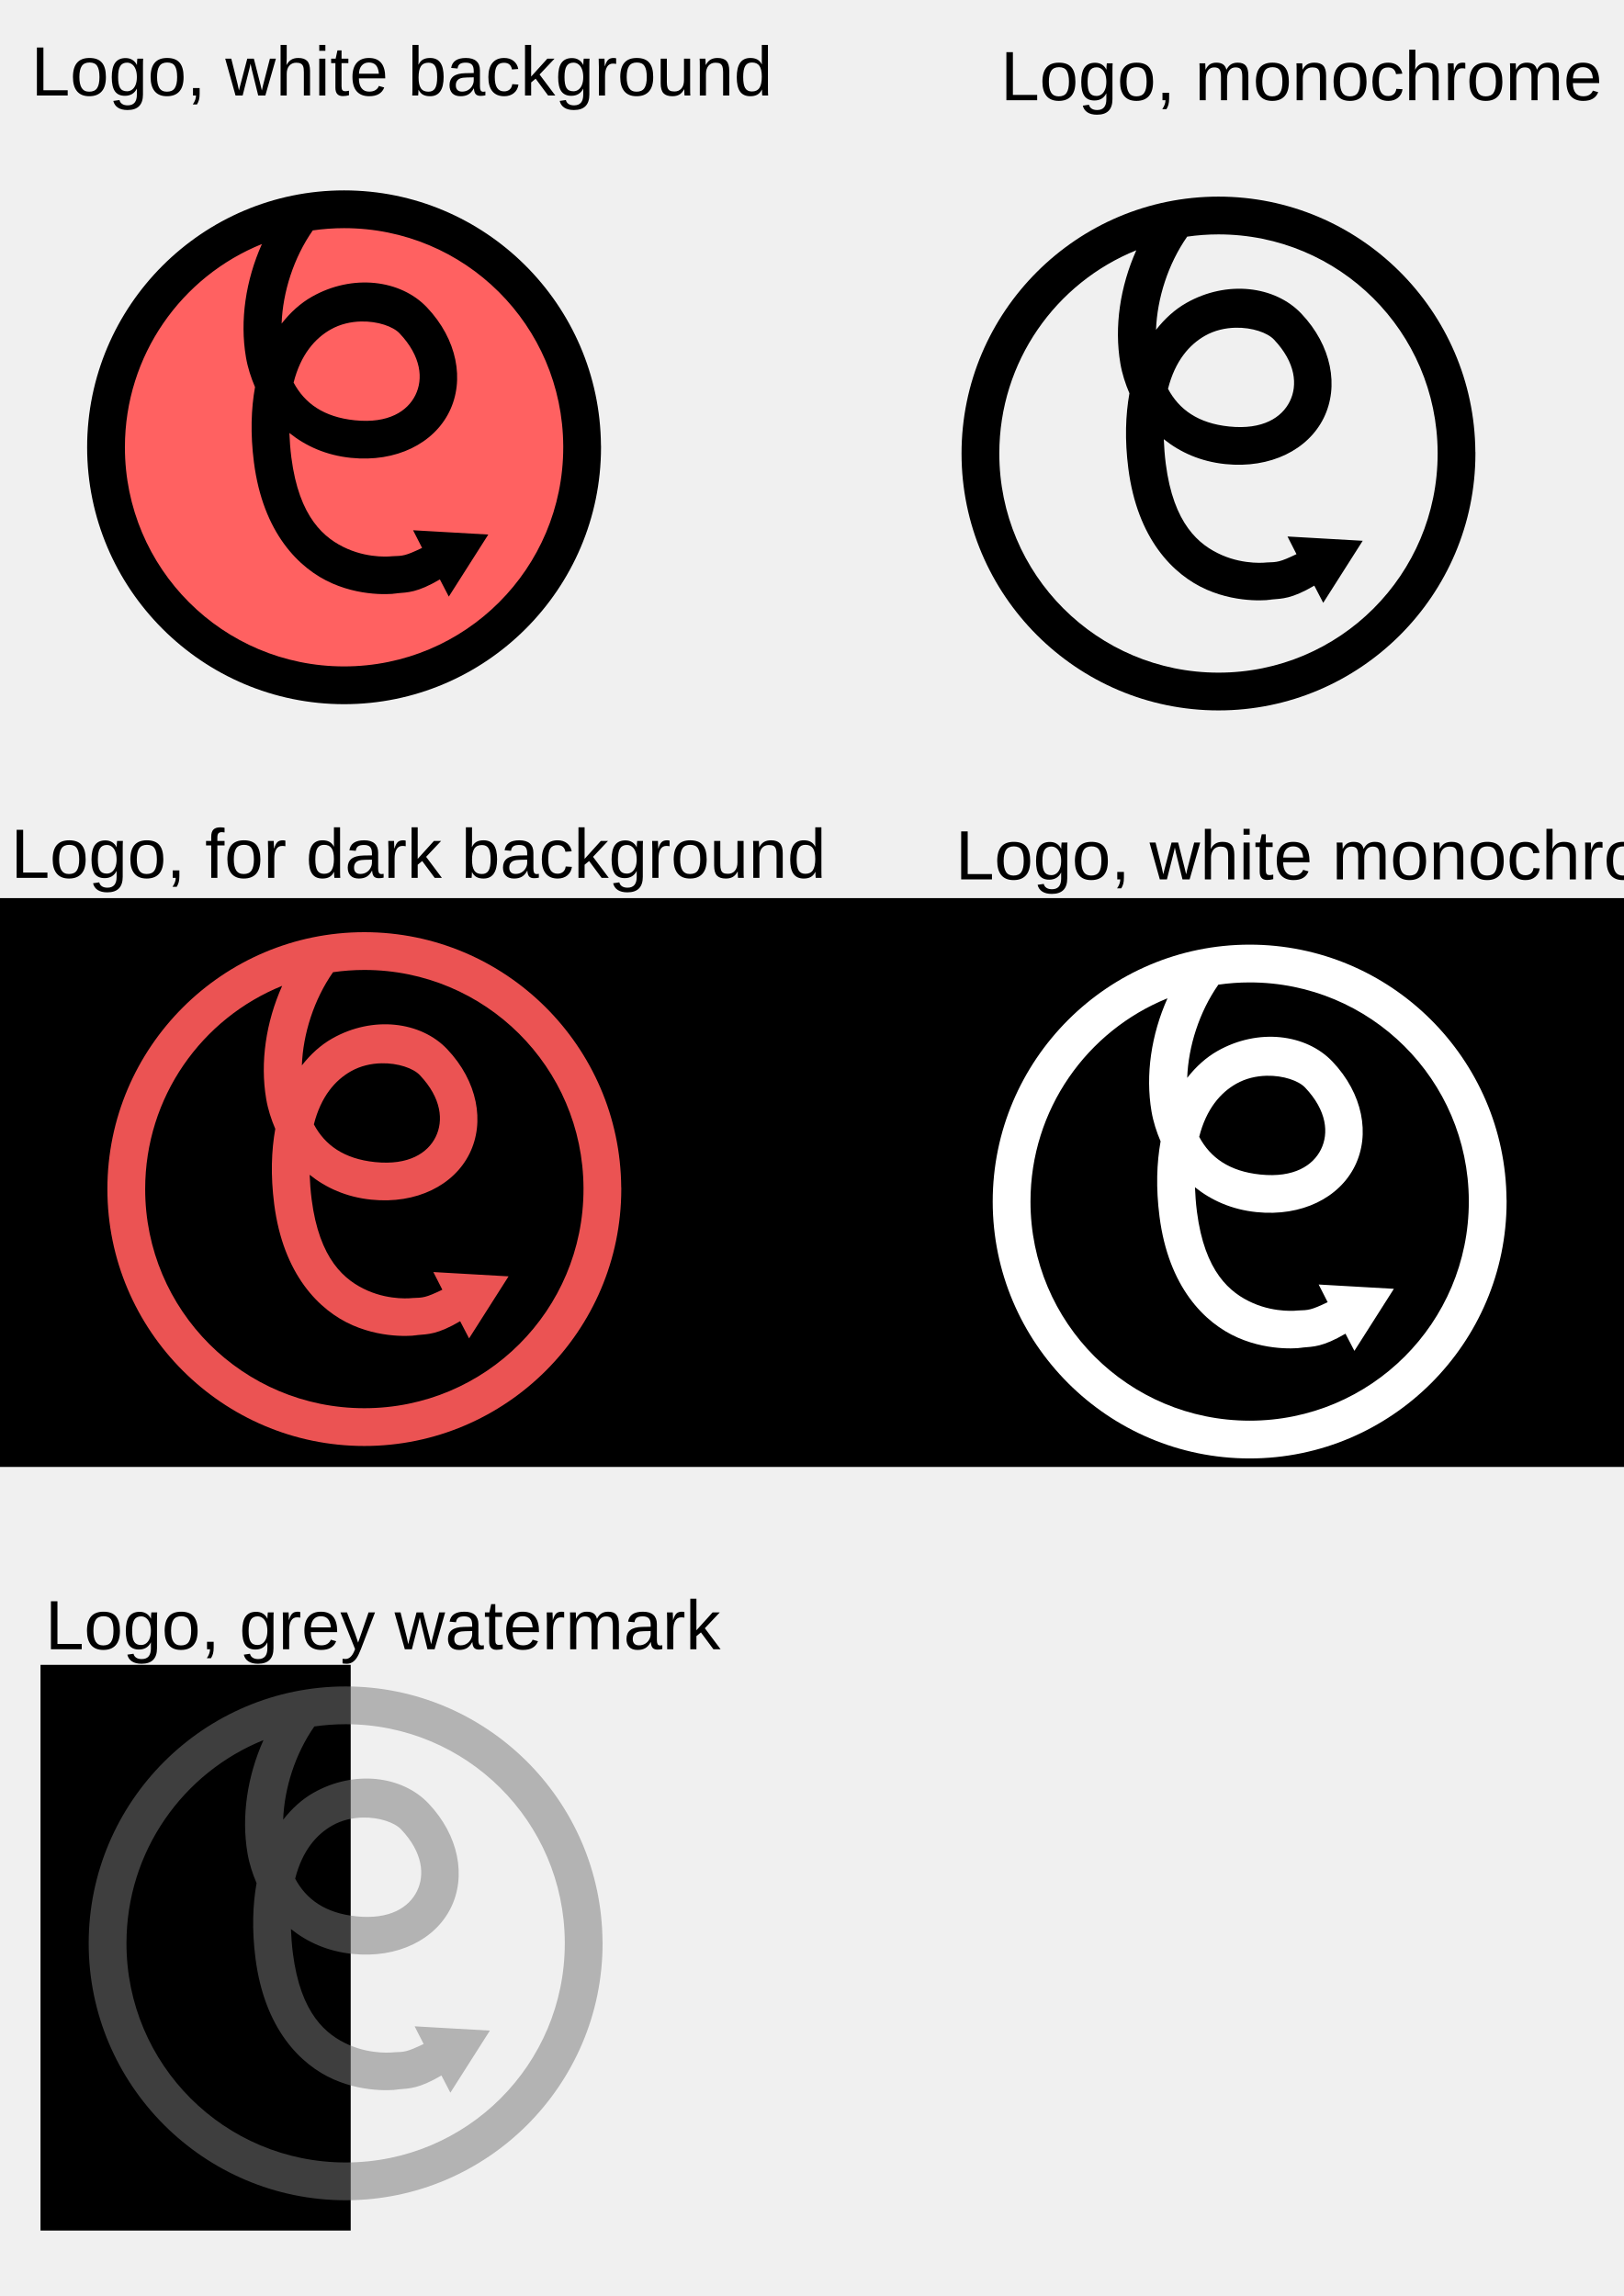
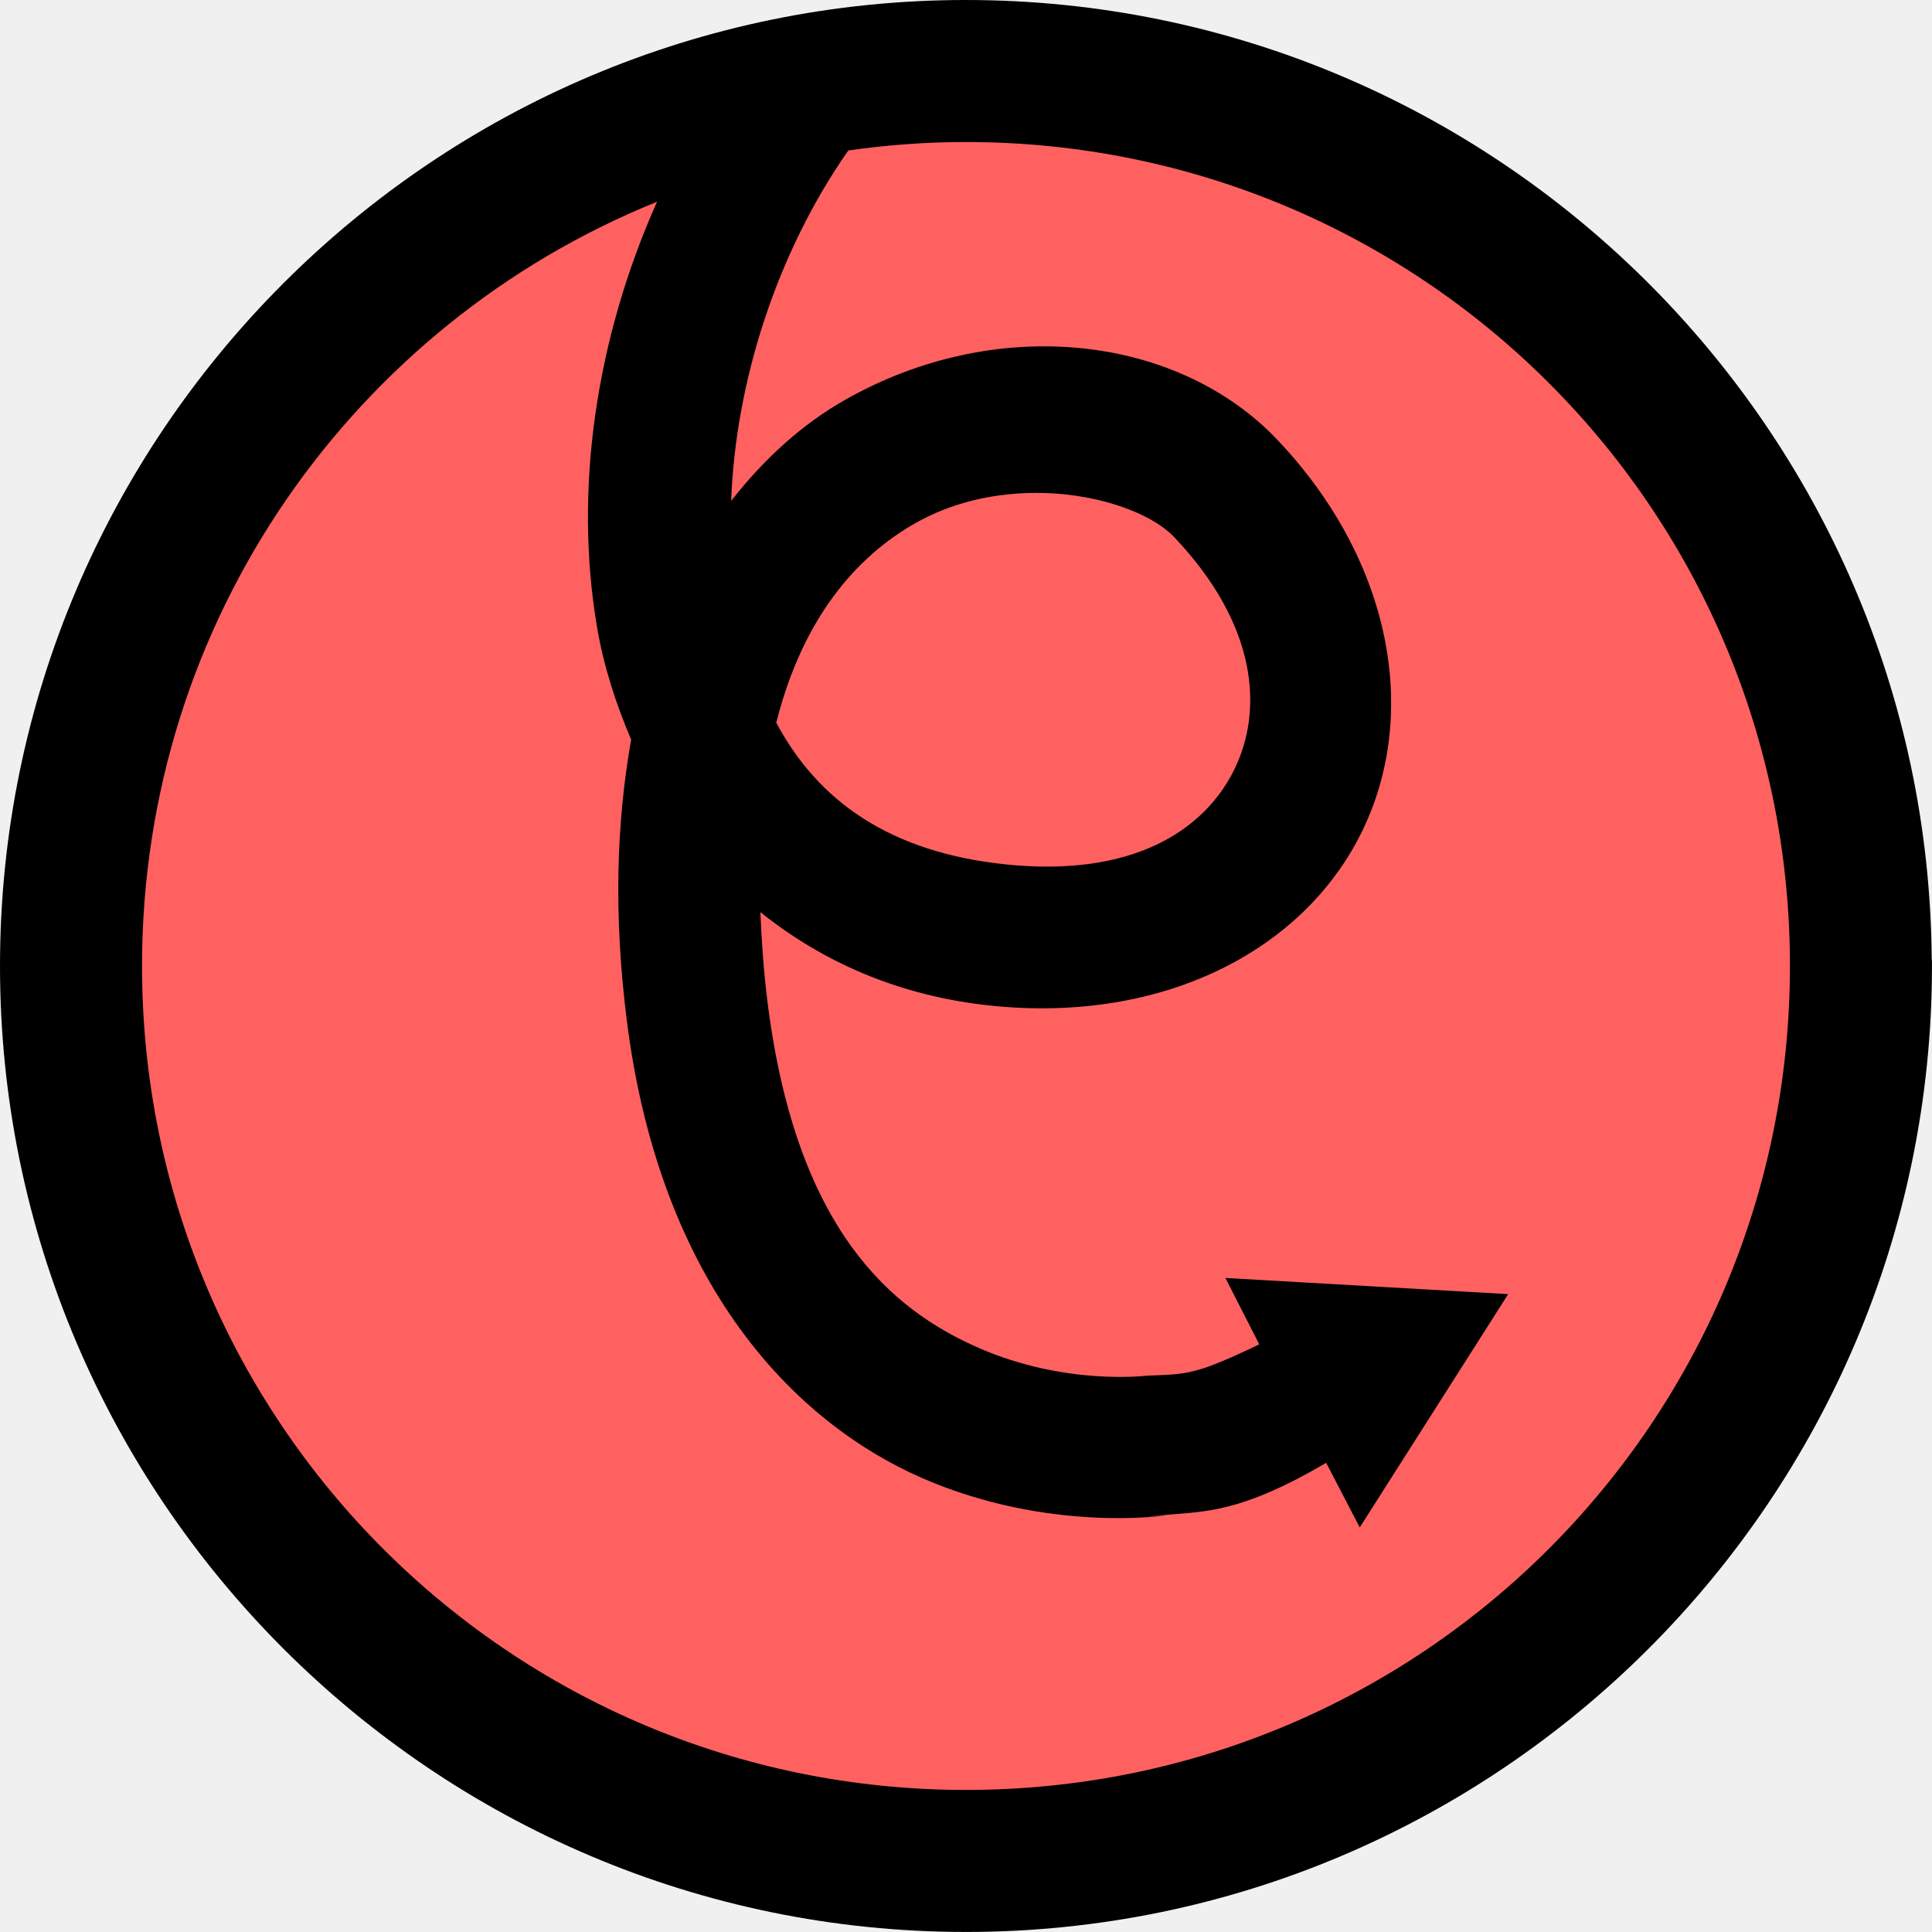
- <svg xmlns="http://www.w3.org/2000/svg" width="744.094" height="1052.362" id="svg2">
+ <svg xmlns="http://www.w3.org/2000/svg" width="235.505" height="235.5" id="svg2" version="1.1">
  <defs id="defs4">
-     <marker orient="auto" refY="0.0" refX="0.0" id="TriangleOutS" style="overflow:visible">
-       <path id="path2902" d="M 5.77,0.0 L -2.88,5.0 L -2.88,-5.0 L 5.77,0.0 z " style="fill-rule:evenodd;stroke:#000000;stroke-width:1.0pt;marker-start:none" transform="scale(0.2)" />
+     <marker orient="auto" refY="0" refX="0" id="TriangleOutS" style="overflow:visible">
+       <path id="path2902" d="M 5.77,0 -2.88,5 V -5 Z" style="fill-rule:evenodd;stroke:#000000;stroke-width:1pt;marker-start:none" transform="scale(0.2)" />
    </marker>
-     <marker orient="auto" refY="0.0" refX="0.0" id="Arrow2Send" style="overflow:visible;">
-       <path id="path2973" style="font-size:12.0;fill-rule:evenodd;stroke-width:0.625;stroke-linejoin:round;" d="M 8.719,4.034 L -2.207,0.016 L 8.719,-4.002 C 6.973,-1.63 6.983,1.616 8.719,4.034 z " transform="scale(0.3) rotate(180) translate(-2.3,0)" />
+     <marker orient="auto" refY="0" refX="0" id="Arrow2Send" style="overflow:visible">
+       <path id="path2973" style="font-size:12px;fill-rule:evenodd;stroke-width:0.625;stroke-linejoin:round" d="M 8.719,4.034 -2.207,0.016 8.719,-4.002 c -1.745,2.372 -1.735,5.617 -6e-7,8.035 z" transform="matrix(-0.3,0,0,-0.3,0.69,0)" />
    </marker>
-     <marker orient="auto" refY="0.0" refX="0.0" id="Arrow1Lend" style="overflow:visible;">
-       <path id="path3003" d="M 0.0,0.0 L 5.0,-5.0 L -12.5,0.0 L 5.0,5.0 L 0.0,0.0 z " style="fill-rule:evenodd;stroke:#000000;stroke-width:1.0pt;marker-start:none;" transform="scale(0.8) rotate(180) translate(12.5,0)" />
+     <marker orient="auto" refY="0" refX="0" id="Arrow1Lend" style="overflow:visible">
+       <path id="path3003" d="M 0,0 5,-5 -12.5,0 5,5 Z" style="fill-rule:evenodd;stroke:#000000;stroke-width:1pt;marker-start:none" transform="matrix(-0.8,0,0,-0.8,-10,0)" />
    </marker>
  </defs>
-   <g id="layer1" style="display:inline">
-     <path id="path3874" d="M 558.393,90.116 C 493.491,90.116 440.643,142.965 440.643,207.866 C 440.643,272.768 493.491,325.616 558.393,325.616 C 623.273,325.616 676.109,272.801 676.143,207.929 C 676.143,207.918 676.143,207.908 676.143,207.897 C 676.143,207.887 676.143,207.876 676.143,207.866 C 676.149,207.679 676.149,207.491 676.143,207.304 C 676.142,207.198 676.112,207.097 676.112,206.991 C 675.629,142.439 622.986,90.116 558.393,90.116 z M 558.393,107.429 C 613.767,107.429 658.563,151.992 658.83,207.366 C 658.828,207.47 658.828,207.574 658.83,207.679 C 658.83,207.741 658.83,207.804 658.83,207.866 C 658.83,263.407 613.934,308.304 558.393,308.304 C 502.852,308.304 457.955,263.407 457.955,207.866 C 457.955,165.65 483.901,129.586 520.737,114.71 C 513.304,131.339 510.563,149.773 513.424,166.585 C 514.231,171.325 515.714,175.889 517.58,180.272 C 515.813,190.204 515.39,201.561 517.08,214.741 C 521.207,246.921 537.598,263.531 553.018,270.272 C 568.438,277.013 582.83,274.835 582.83,274.835 C 582.83,274.835 577.715,275.248 582.83,274.772 C 587.508,274.337 591.86,274.558 602.299,268.429 C 602.299,268.429 606.393,276.304 606.393,276.304 C 606.393,276.304 624.487,247.866 624.487,247.866 C 624.487,247.866 590.018,245.897 590.018,245.897 C 590.018,245.897 594.143,253.991 594.143,253.991 C 586.351,257.715 585.449,257.62 580.487,257.804 C 580.487,257.804 570.572,259.07 559.955,254.429 C 549.339,249.787 537.769,240.102 534.237,212.554 C 533.72,208.527 533.484,204.841 533.33,201.304 C 540.82,207.311 550.17,211.544 561.518,212.71 C 582.36,214.85 599.477,206.049 606.612,191.585 C 613.747,177.121 610.273,158.417 596.362,143.741 C 584.299,131.016 562.276,128.291 543.643,138.866 C 538.464,141.806 533.82,145.995 529.768,151.179 C 530.296,136.759 535.285,120.987 544.049,108.46 C 548.737,107.791 553.518,107.429 558.393,107.429 z M 566.174,150.21 C 573.899,150.03 580.878,152.534 583.799,155.616 C 593.87,166.24 594.707,176.608 591.08,183.96 C 587.454,191.312 578.758,197.079 563.299,195.491 C 549.028,194.025 540.317,187.688 535.268,178.21 C 538.514,165.328 545.135,157.91 552.205,153.897 C 556.646,151.377 561.539,150.318 566.174,150.21 z " style="fill:black;fill-opacity:1;fill-rule:nonzero;stroke:none;stroke-width:17.3;stroke-linecap:round;stroke-linejoin:round;stroke-miterlimit:4;stroke-opacity:1" />
-     <rect y="411.648" x="-10" height="260.714" width="809.286" id="rect3888" style="opacity:1;fill:black;fill-opacity:1;fill-rule:nonzero;stroke:none;stroke-width:3.186;stroke-linecap:butt;stroke-linejoin:round;stroke-miterlimit:4;stroke-dasharray:none;stroke-dashoffset:0;stroke-opacity:1" />
-     <rect style="opacity:1;fill:black;fill-opacity:1;fill-rule:nonzero;stroke:none;stroke-width:3.186;stroke-linecap:butt;stroke-linejoin:round;stroke-miterlimit:4;stroke-dasharray:none;stroke-dashoffset:0;stroke-opacity:1" id="rect3872" width="142.143" height="259.286" x="18.571" y="763.076" />
-     <path style="fill:#7a7a7a;fill-opacity:0.514;fill-rule:nonzero;stroke:none;stroke-width:17.3;stroke-linecap:round;stroke-linejoin:round;stroke-miterlimit:4;stroke-opacity:1" d="M 158.393,772.973 C 93.491,772.973 40.643,825.822 40.643,890.723 C 40.643,955.625 93.491,1008.473 158.393,1008.473 C 223.273,1008.473 276.109,955.658 276.143,890.786 C 276.143,890.775 276.143,890.765 276.143,890.754 C 276.143,890.744 276.143,890.734 276.143,890.723 C 276.149,890.536 276.149,890.348 276.143,890.161 C 276.142,890.055 276.112,889.954 276.112,889.848 C 275.629,825.296 222.986,772.973 158.393,772.973 z M 158.393,790.286 C 213.767,790.286 258.563,834.849 258.83,890.223 C 258.828,890.327 258.828,890.432 258.83,890.536 C 258.83,890.598 258.83,890.661 258.83,890.723 C 258.83,946.264 213.934,991.161 158.393,991.161 C 102.852,991.161 57.955,946.264 57.955,890.723 C 57.955,848.507 83.901,812.443 120.737,797.567 C 113.304,814.196 110.563,832.63 113.424,849.442 C 114.231,854.182 115.714,858.746 117.58,863.129 C 115.813,873.061 115.39,884.418 117.08,897.598 C 121.207,929.778 137.598,946.389 153.018,953.129 C 168.438,959.87 182.83,957.692 182.83,957.692 C 182.83,957.692 177.715,958.105 182.83,957.629 C 187.508,957.194 191.86,957.415 202.299,951.286 C 202.299,951.286 206.393,959.161 206.393,959.161 C 206.393,959.161 224.487,930.723 224.487,930.723 C 224.487,930.723 190.018,928.754 190.018,928.754 C 190.018,928.754 194.143,936.848 194.143,936.848 C 186.351,940.572 185.449,940.477 180.487,940.661 C 180.487,940.661 170.572,941.927 159.955,937.286 C 149.339,932.645 137.769,922.96 134.237,895.411 C 133.72,891.384 133.484,887.699 133.33,884.161 C 140.82,890.168 150.17,894.402 161.518,895.567 C 182.36,897.707 199.477,888.906 206.612,874.442 C 213.747,859.978 210.273,841.274 196.362,826.598 C 184.299,813.873 162.276,811.148 143.643,821.723 C 138.464,824.663 133.82,828.852 129.768,834.036 C 130.296,819.616 135.285,803.845 144.049,791.317 C 148.737,790.648 153.518,790.286 158.393,790.286 z M 166.174,833.067 C 173.899,832.887 180.878,835.391 183.799,838.473 C 193.87,849.097 194.707,859.465 191.08,866.817 C 187.454,874.169 178.758,879.936 163.299,878.348 C 149.028,876.883 140.317,870.545 135.268,861.067 C 138.514,848.185 145.135,840.768 152.205,836.754 C 156.646,834.234 161.539,833.175 166.174,833.067 z " id="path3866" />
-     <path style="fill:white;fill-opacity:1;fill-rule:nonzero;stroke:none;stroke-width:17.3;stroke-linecap:round;stroke-linejoin:round;stroke-miterlimit:4;stroke-opacity:1" d="M 572.679,432.973 C 507.777,432.973 454.929,485.822 454.929,550.723 C 454.929,615.625 507.777,668.473 572.679,668.473 C 637.559,668.473 690.394,615.658 690.429,550.786 C 690.429,550.775 690.429,550.765 690.429,550.754 C 690.429,550.744 690.429,550.734 690.429,550.723 C 690.435,550.536 690.435,550.348 690.429,550.161 C 690.428,550.055 690.398,549.954 690.397,549.848 C 689.915,485.296 637.271,432.973 572.679,432.973 z M 572.679,450.286 C 628.053,450.286 672.849,494.849 673.116,550.223 C 673.114,550.327 673.114,550.432 673.116,550.536 C 673.115,550.598 673.115,550.661 673.116,550.723 C 673.116,606.264 628.22,651.161 572.679,651.161 C 517.138,651.161 472.241,606.264 472.241,550.723 C 472.241,508.507 498.187,472.443 535.022,457.567 C 527.59,474.196 524.849,492.63 527.71,509.442 C 528.516,514.182 530,518.746 531.866,523.129 C 530.098,533.061 529.676,544.418 531.366,557.598 C 535.493,589.778 551.884,606.389 567.304,613.129 C 582.723,619.87 597.116,617.692 597.116,617.692 C 597.116,617.692 592.001,618.105 597.116,617.629 C 601.793,617.194 606.146,617.415 616.585,611.286 C 616.585,611.286 620.679,619.161 620.679,619.161 C 620.679,619.161 638.772,590.723 638.772,590.723 C 638.772,590.723 604.304,588.754 604.304,588.754 C 604.304,588.754 608.429,596.848 608.429,596.848 C 600.637,600.572 599.735,600.477 594.772,600.661 C 594.772,600.661 584.858,601.927 574.241,597.286 C 563.624,592.645 552.055,582.96 548.522,555.411 C 548.006,551.384 547.769,547.699 547.616,544.161 C 555.105,550.168 564.456,554.402 575.804,555.567 C 596.645,557.707 613.762,548.906 620.897,534.442 C 628.032,519.978 624.558,501.274 610.647,486.598 C 598.585,473.873 576.562,471.148 557.929,481.723 C 552.75,484.663 548.105,488.852 544.054,494.036 C 544.582,479.616 549.57,463.845 558.335,451.317 C 563.023,450.648 567.803,450.286 572.679,450.286 z M 580.46,493.067 C 588.185,492.887 595.164,495.391 598.085,498.473 C 608.155,509.097 608.993,519.465 605.366,526.817 C 601.739,534.169 593.044,539.936 577.585,538.348 C 563.314,536.883 554.602,530.545 549.554,521.067 C 552.8,508.185 559.42,500.768 566.491,496.754 C 570.932,494.234 575.825,493.175 580.46,493.067 z " id="path3876" />
+   <g id="layer1" style="display:inline" transform="translate(-39.92858,-87.25901)">
    <g id="g3882" transform="translate(-1.428571,-290.7142)">
-       <path transform="translate(-80.29672,241.3815)" d="M 348.503,254.342 A 109.096,109.096 0 1 1 348.501,253.816" id="path3884" style="fill:#ff6161;fill-opacity:1;fill-rule:nonzero;stroke:none;stroke-width:17.3;stroke-linecap:round;stroke-linejoin:round;stroke-miterlimit:4;stroke-dasharray:none;stroke-opacity:1" />
-       <path style="fill:black;fill-opacity:1;fill-rule:nonzero;stroke:none;stroke-width:17.3;stroke-linecap:round;stroke-linejoin:round;stroke-miterlimit:4;stroke-opacity:1" d="M 159.107,377.973 C 94.206,377.973 41.357,430.822 41.357,495.723 C 41.357,560.625 94.206,613.473 159.107,613.473 C 223.988,613.473 276.823,560.658 276.857,495.786 C 276.857,495.775 276.857,495.765 276.857,495.754 C 276.857,495.744 276.857,495.734 276.857,495.723 C 276.863,495.536 276.863,495.348 276.857,495.161 C 276.857,495.055 276.827,494.954 276.826,494.848 C 276.344,430.296 223.7,377.973 159.107,377.973 z M 159.107,395.286 C 214.482,395.286 259.278,439.849 259.545,495.223 C 259.543,495.327 259.543,495.432 259.545,495.536 C 259.544,495.598 259.544,495.661 259.545,495.723 C 259.545,551.264 214.648,596.161 159.107,596.161 C 103.566,596.161 58.67,551.264 58.67,495.723 C 58.67,453.507 84.616,417.443 121.451,402.567 C 114.018,419.196 111.278,437.63 114.138,454.442 C 114.945,459.182 116.429,463.746 118.295,468.129 C 116.527,478.061 116.104,489.418 117.795,502.598 C 121.921,534.778 138.312,551.389 153.732,558.129 C 169.152,564.87 183.545,562.692 183.545,562.692 C 183.545,562.692 178.43,563.105 183.545,562.629 C 188.222,562.194 192.575,562.415 203.013,556.286 C 203.013,556.286 207.107,564.161 207.107,564.161 C 207.107,564.161 225.201,535.723 225.201,535.723 C 225.201,535.723 190.732,533.754 190.732,533.754 C 190.732,533.754 194.857,541.848 194.857,541.848 C 187.065,545.572 186.163,545.477 181.201,545.661 C 181.201,545.661 171.286,546.927 160.67,542.286 C 150.053,537.645 138.484,527.96 134.951,500.411 C 134.435,496.384 134.198,492.699 134.045,489.161 C 141.534,495.168 150.885,499.402 162.232,500.567 C 183.074,502.707 200.191,493.906 207.326,479.442 C 214.461,464.978 210.987,446.274 197.076,431.598 C 185.014,418.873 162.99,416.148 144.357,426.723 C 139.178,429.663 134.534,433.852 130.482,439.036 C 131.01,424.616 135.999,408.845 144.763,396.317 C 149.451,395.648 154.232,395.286 159.107,395.286 z M 166.888,438.067 C 174.613,437.887 181.592,440.391 184.513,443.473 C 194.584,454.097 195.421,464.465 191.795,471.817 C 188.168,479.169 179.472,484.936 164.013,483.348 C 149.742,481.883 141.031,475.545 135.982,466.067 C 139.229,453.185 145.849,445.768 152.92,441.754 C 157.36,439.234 162.254,438.175 166.888,438.067 z " id="path3886" />
-     </g>
-     <text id="text3862" y="43.791" x="14.286" style="font-size:16px;font-style:normal;font-weight:normal;fill:black;fill-opacity:1;stroke:none;stroke-width:1px;stroke-linecap:butt;stroke-linejoin:miter;stroke-opacity:1;font-family:Arial" xml:space="preserve">
-       <tspan style="font-size:32px" y="43.791" x="14.286" id="tspan3864">Logo, white background</tspan>
-     </text>
-     <text xml:space="preserve" style="font-size:16px;font-style:normal;font-weight:normal;fill:black;fill-opacity:1;stroke:none;stroke-width:1px;stroke-linecap:butt;stroke-linejoin:miter;stroke-opacity:1;font-family:Arial" x="5" y="402.362" id="text3160">
-       <tspan id="tspan3162" x="5" y="402.362" style="font-size:32px">Logo, for dark background</tspan>
-     </text>
-     <text xml:space="preserve" style="font-size:16px;font-style:normal;font-weight:normal;fill:black;fill-opacity:1;stroke:none;stroke-width:1px;stroke-linecap:butt;stroke-linejoin:miter;stroke-opacity:1;font-family:Arial" x="458.571" y="45.934" id="text3868">
-       <tspan id="tspan3870" x="458.571" y="45.934" style="font-size:32px">Logo, monochrome</tspan>
-     </text>
-     <text xml:space="preserve" style="font-size:16px;font-style:normal;font-weight:normal;fill:black;fill-opacity:1;stroke:none;stroke-width:1px;stroke-linecap:butt;stroke-linejoin:miter;stroke-opacity:1;font-family:Arial" x="437.857" y="403.076" id="text3878">
-       <tspan id="tspan3880" x="437.857" y="403.076" style="font-size:32px">Logo, white monochrome</tspan>
-     </text>
-     <text id="text3152" y="755.934" x="20.714" style="font-size:16px;font-style:normal;font-weight:normal;fill:black;fill-opacity:1;stroke:none;stroke-width:1px;stroke-linecap:butt;stroke-linejoin:miter;stroke-opacity:1;font-family:Arial" xml:space="preserve">
-       <tspan style="font-size:32px" y="755.934" x="20.714" id="tspan3154">Logo, grey watermark</tspan>
-     </text>
-     <g id="g3858" transform="translate(2.857143,37.85715)">
-       <path transform="translate(-75.29672,252.8102)" d="M 348.503,254.342 A 109.096,109.096 0 1 1 348.501,253.816" id="path3122" style="fill:black;fill-opacity:1;fill-rule:nonzero;stroke:none;stroke-width:17.3;stroke-linecap:round;stroke-linejoin:round;stroke-miterlimit:4;stroke-dasharray:none;stroke-opacity:1" />
-       <path style="fill:#eb5353;fill-opacity:1;fill-rule:nonzero;stroke:none;stroke-width:17.3;stroke-linecap:round;stroke-linejoin:round;stroke-miterlimit:4;stroke-opacity:1" d="M 164.107,389.402 C 99.206,389.402 46.357,442.25 46.357,507.152 C 46.357,572.053 99.206,624.902 164.107,624.902 C 228.988,624.902 281.823,572.087 281.857,507.214 C 281.857,507.204 281.857,507.194 281.857,507.183 C 281.857,507.173 281.857,507.162 281.857,507.152 C 281.863,506.964 281.863,506.777 281.857,506.589 C 281.857,506.484 281.827,506.382 281.826,506.277 C 281.344,441.725 228.7,389.402 164.107,389.402 z M 164.107,406.714 C 219.482,406.714 264.278,451.278 264.545,506.652 C 264.543,506.756 264.543,506.86 264.545,506.964 C 264.544,507.027 264.544,507.089 264.545,507.152 C 264.545,562.693 219.648,607.589 164.107,607.589 C 108.566,607.589 63.67,562.693 63.67,507.152 C 63.67,464.936 89.616,428.871 126.451,413.996 C 119.018,430.624 116.278,449.059 119.138,465.871 C 119.945,470.61 121.429,475.175 123.295,479.558 C 121.527,489.49 121.104,500.846 122.795,514.027 C 126.921,546.207 143.312,562.817 158.732,569.558 C 174.152,576.299 188.545,574.121 188.545,574.121 C 188.545,574.121 183.43,574.534 188.545,574.058 C 193.222,573.623 197.575,573.844 208.013,567.714 C 208.013,567.714 212.107,575.589 212.107,575.589 C 212.107,575.589 230.201,547.152 230.201,547.152 C 230.201,547.152 195.732,545.183 195.732,545.183 C 195.732,545.183 199.857,553.277 199.857,553.277 C 192.065,557.001 191.163,556.906 186.201,557.089 C 186.201,557.089 176.286,558.356 165.67,553.714 C 155.053,549.073 143.484,539.388 139.951,511.839 C 139.435,507.813 139.198,504.127 139.045,500.589 C 146.534,506.597 155.885,510.83 167.232,511.996 C 188.074,514.136 205.191,505.334 212.326,490.871 C 219.461,476.407 215.987,457.702 202.076,443.027 C 190.014,430.302 167.99,427.576 149.357,438.152 C 144.178,441.091 139.534,445.281 135.482,450.464 C 136.01,436.044 140.999,420.273 149.763,407.746 C 154.451,407.077 159.232,406.714 164.107,406.714 z M 171.888,449.496 C 179.613,449.316 186.592,451.82 189.513,454.902 C 199.584,465.526 200.421,475.894 196.795,483.246 C 193.168,490.598 184.472,496.364 169.013,494.777 C 154.742,493.311 146.031,486.973 140.982,477.496 C 144.229,464.613 150.849,457.196 157.92,453.183 C 162.36,450.663 167.254,449.604 171.888,449.496 z " id="path3832" />
+       <path transform="translate(-80.29672,241.3815)" d="M 348.503,254.342 A 109.096,109.096 0 0 1 239.538,363.438 109.096,109.096 0 0 1 130.31,254.605 109.096,109.096 0 0 1 239.012,145.246 109.096,109.096 0 0 1 348.501,253.816" id="path3884" style="fill:#ff6161;fill-opacity:1;fill-rule:nonzero;stroke:none;stroke-width:17.3;stroke-linecap:round;stroke-linejoin:round;stroke-miterlimit:4;stroke-dasharray:none;stroke-opacity:1" />
+       <path style="fill:#000000;fill-opacity:1;fill-rule:nonzero;stroke:none;stroke-width:17.3;stroke-linecap:round;stroke-linejoin:round;stroke-miterlimit:4;stroke-opacity:1" d="m 159.107,377.973 c -64.901,0 -117.75,52.849 -117.75,117.75 -1e-5,64.901 52.849,117.75 117.75,117.75 64.88,0 117.716,-52.815 117.75,-117.688 0,-0.011 0,-0.021 0,-0.031 1e-5,-0.01 2e-5,-0.021 0,-0.031 0.006,-0.187 0.006,-0.375 0,-0.562 -5.2e-4,-0.106 -0.03,-0.207 -0.031,-0.312 -0.482,-64.552 -53.126,-116.875 -117.719,-116.875 z m 0,17.312 c 55.374,1e-5 100.17,44.564 100.438,99.938 -0.002,0.104 -0.002,0.208 0,0.312 -6.9e-4,0.062 -6.8e-4,0.125 0,0.188 0,55.541 -44.896,100.438 -100.438,100.438 -55.541,10e-6 -100.438,-44.896 -100.438,-100.438 -1e-5,-42.216 25.946,-78.28 62.781,-93.156 -7.433,16.629 -10.173,35.063 -7.312,51.875 0.806,4.74 2.29,9.304 4.156,13.688 -1.768,9.931 -2.19,21.288 -0.5,34.469 4.127,32.18 20.518,48.79 35.938,55.531 15.42,6.741 29.812,4.562 29.812,4.562 0,10e-6 -5.115,0.413 0,-0.062 4.677,-0.435 9.03,-0.214 19.469,-6.344 3e-5,10e-6 4.094,7.875 4.094,7.875 2e-5,-10e-6 18.094,-28.438 18.094,-28.438 1e-5,-10e-6 -34.469,-1.969 -34.469,-1.969 3e-5,3e-5 4.125,8.094 4.125,8.094 -7.792,3.724 -8.694,3.629 -13.656,3.812 -1e-5,10e-6 -9.914,1.266 -20.531,-3.375 -10.617,-4.641 -22.186,-14.326 -25.719,-41.875 -0.516,-4.026 -0.753,-7.712 -0.906,-11.25 7.489,6.007 16.84,10.241 28.188,11.406 20.842,2.14 37.959,-6.661 45.094,-21.125 7.135,-14.464 3.661,-33.168 -10.25,-47.844 -12.062,-12.725 -34.085,-15.451 -52.719,-4.875 -5.179,2.939 -9.823,7.129 -13.875,12.312 0.528,-14.42 5.517,-30.191 14.281,-42.719 4.688,-0.669 9.469,-1.031 14.344,-1.031 z m 7.781,42.781 c 7.725,-0.18 14.704,2.325 17.625,5.406 10.071,10.624 10.908,20.992 7.281,28.344 -3.627,7.352 -12.322,13.119 -27.781,11.531 -14.271,-1.466 -22.982,-7.804 -28.031,-17.281 3.246,-12.882 9.867,-20.299 16.938,-24.312 4.441,-2.52 9.334,-3.58 13.969,-3.688 z" id="path3886" />
    </g>
  </g>
-   <g id="layer2" style="display:none">
-     <rect style="opacity:1;fill:none;fill-opacity:1;fill-rule:nonzero;stroke:red;stroke-width:0.3;stroke-linecap:round;stroke-linejoin:miter;stroke-miterlimit:4;stroke-dasharray:none;stroke-opacity:1" id="rect3093" width="54.888" height="51.046" x="121.468" y="-271.821" transform="matrix(-0.299064,0.954233,-0.954233,-0.299064,0,0)" />
-     <rect style="opacity:1;fill:none;fill-opacity:1;fill-rule:nonzero;stroke:red;stroke-width:0.3;stroke-linecap:round;stroke-linejoin:miter;stroke-miterlimit:4;stroke-dasharray:none;stroke-opacity:1" id="rect3095" width="66.856" height="8.108" x="246.885" y="-72.343" transform="matrix(0.477823,0.878456,-0.878456,0.477823,0,0)" />
-     <rect transform="matrix(0.893354,-0.449354,0.449354,0.893354,0,0)" y="268.08" x="42.615" height="8.38" width="74.027" id="rect3102" style="opacity:1;fill:none;fill-opacity:1;fill-rule:nonzero;stroke:red;stroke-width:0.3;stroke-linecap:round;stroke-linejoin:miter;stroke-miterlimit:4;stroke-dasharray:none;stroke-opacity:1" />
-     <rect transform="matrix(0.893354,-0.449354,0.449354,0.893354,0,0)" y="276.465" x="42.595" height="8.38" width="74.027" id="rect3104" style="opacity:1;fill:none;fill-opacity:1;fill-rule:nonzero;stroke:red;stroke-width:0.3;stroke-linecap:round;stroke-linejoin:miter;stroke-miterlimit:4;stroke-dasharray:none;stroke-opacity:1" />
-     <rect transform="matrix(0.893354,-0.449354,0.449354,0.893354,0,0)" y="259.637" x="42.579" height="8.38" width="74.027" id="rect3106" style="opacity:1;fill:none;fill-opacity:1;fill-rule:nonzero;stroke:red;stroke-width:0.3;stroke-linecap:round;stroke-linejoin:miter;stroke-miterlimit:4;stroke-dasharray:none;stroke-opacity:1" />
-     <rect style="opacity:1;fill:none;fill-opacity:1;fill-rule:nonzero;stroke:red;stroke-width:0.3;stroke-linecap:round;stroke-linejoin:miter;stroke-miterlimit:4;stroke-dasharray:none;stroke-opacity:1" id="rect3100" width="74.027" height="8.38" x="42.632" y="284.823" transform="matrix(0.893354,-0.449354,0.449354,0.893354,0,0)" />
+   <g id="layer2" style="display:none" transform="translate(-39.92858,-87.25901)">
+     <rect style="opacity:1;fill:none;fill-opacity:1;fill-rule:nonzero;stroke:#ff0000;stroke-width:0.3;stroke-linecap:round;stroke-linejoin:miter;stroke-miterlimit:4;stroke-dasharray:none;stroke-opacity:1" id="rect3093" width="54.888" height="51.046" x="121.468" y="-271.821" transform="rotate(107.4014)" />
+     <rect style="opacity:1;fill:none;fill-opacity:1;fill-rule:nonzero;stroke:#ff0000;stroke-width:0.3;stroke-linecap:round;stroke-linejoin:miter;stroke-miterlimit:4;stroke-dasharray:none;stroke-opacity:1" id="rect3095" width="66.856" height="8.108" x="246.885" y="-72.343" transform="rotate(61.45668)" />
+     <rect transform="rotate(-26.70224)" y="268.08" x="42.615" height="8.38" width="74.027" id="rect3102" style="opacity:1;fill:none;fill-opacity:1;fill-rule:nonzero;stroke:#ff0000;stroke-width:0.3;stroke-linecap:round;stroke-linejoin:miter;stroke-miterlimit:4;stroke-dasharray:none;stroke-opacity:1" />
+     <rect transform="rotate(-26.70224)" y="276.465" x="42.595" height="8.38" width="74.027" id="rect3104" style="opacity:1;fill:none;fill-opacity:1;fill-rule:nonzero;stroke:#ff0000;stroke-width:0.3;stroke-linecap:round;stroke-linejoin:miter;stroke-miterlimit:4;stroke-dasharray:none;stroke-opacity:1" />
+     <rect transform="rotate(-26.70224)" y="259.637" x="42.579" height="8.38" width="74.027" id="rect3106" style="opacity:1;fill:none;fill-opacity:1;fill-rule:nonzero;stroke:#ff0000;stroke-width:0.3;stroke-linecap:round;stroke-linejoin:miter;stroke-miterlimit:4;stroke-dasharray:none;stroke-opacity:1" />
+     <rect style="opacity:1;fill:none;fill-opacity:1;fill-rule:nonzero;stroke:#ff0000;stroke-width:0.3;stroke-linecap:round;stroke-linejoin:miter;stroke-miterlimit:4;stroke-dasharray:none;stroke-opacity:1" id="rect3100" width="74.027" height="8.38" x="42.632" y="284.823" transform="rotate(-26.70224)" />
  </g>
</svg>
